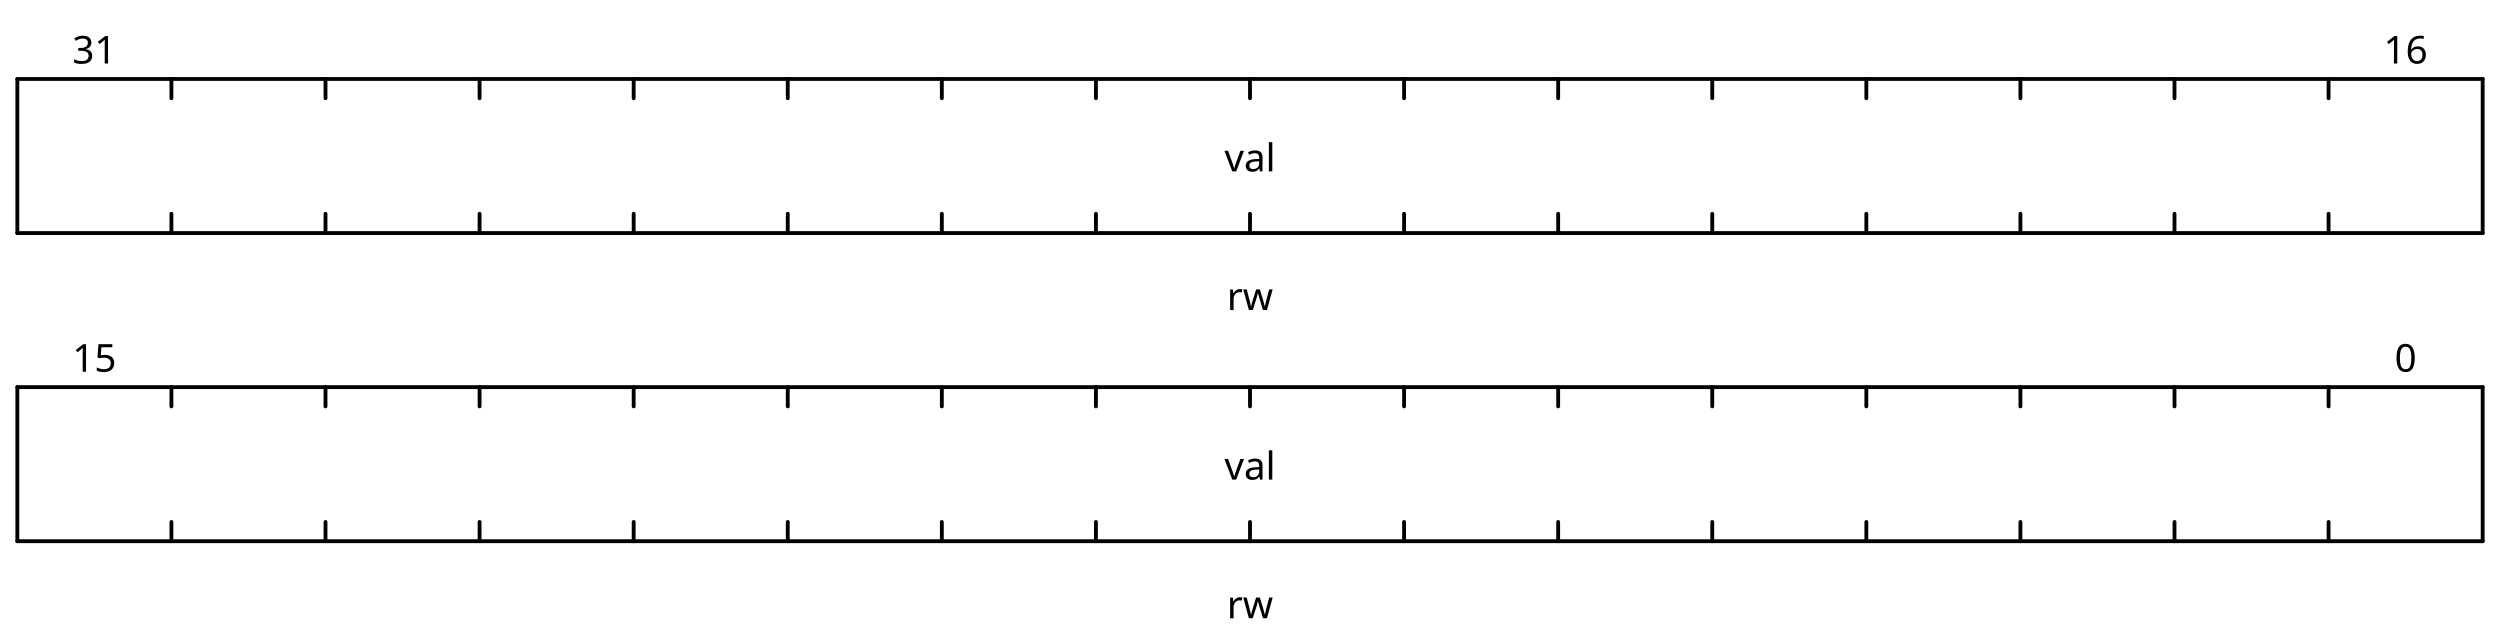
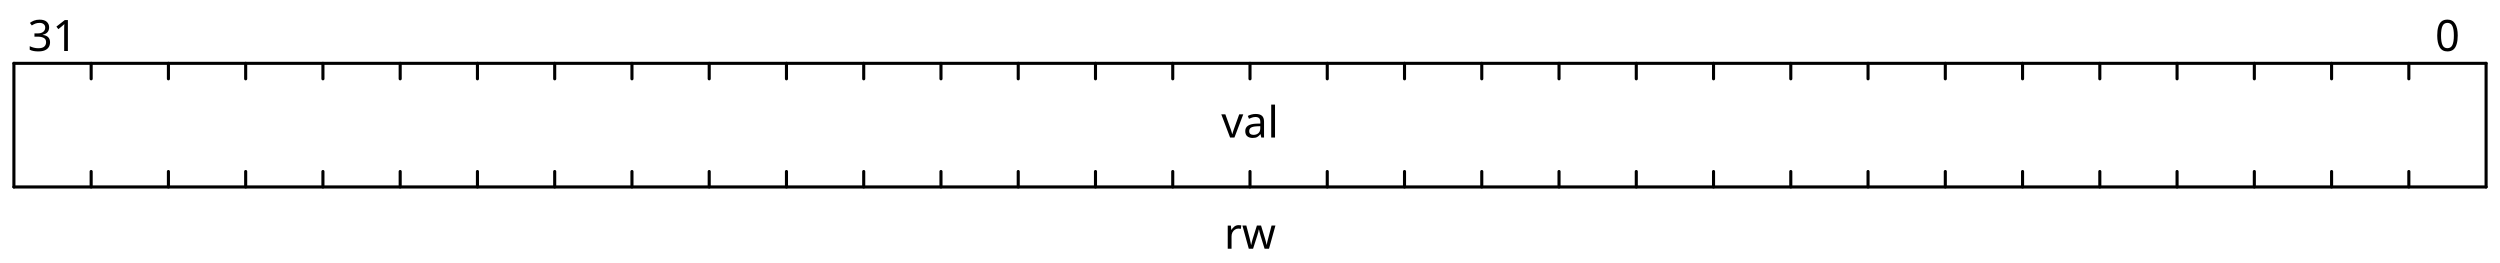
- <svg xmlns="http://www.w3.org/2000/svg" baseProfile="full" height="165" id="svgcontent" version="1.1" viewBox="0 0 649 165" width="649">
+ <svg xmlns="http://www.w3.org/2000/svg" baseProfile="full" class="WaveDrom" height="85" version="1.1" viewBox="0,0,809,85" width="809">
  <defs />
-   <g font-family="sans-serif" font-size="10" font-weight="normal" text-anchor="middle" transform="translate(4.5,80.5)">
+   <g font-family="sans-serif" font-size="14" font-weight="normal" text-anchor="middle" transform="translate(4.5,0.5)">
    <g stroke="black" stroke-linecap="round" stroke-width="1" transform="translate(0,20.0)">
-       <line x1="0" x2="640" y1="0" y2="0" />
+       <line x1="0" x2="800" y1="0" y2="0" />
      <line x1="0" x2="0" y1="0" y2="40.0" />
-       <line x1="0" x2="640" y1="40.0" y2="40.0" />
-       <line x1="640.0" x2="640.0" y1="0" y2="40.0" />
+       <line x1="0" x2="800" y1="40.0" y2="40.0" />
+       <line x1="800.0" x2="800.0" y1="0" y2="40.0" />
+       <line x1="775.0" x2="775.0" y1="0" y2="5.0" />
+       <line x1="775.0" x2="775.0" y1="35.0" y2="40.0" />
+       <line x1="750.0" x2="750.0" y1="0" y2="5.0" />
+       <line x1="750.0" x2="750.0" y1="35.0" y2="40.0" />
+       <line x1="725.0" x2="725.0" y1="0" y2="5.0" />
+       <line x1="725.0" x2="725.0" y1="35.0" y2="40.0" />
+       <line x1="700.0" x2="700.0" y1="0" y2="5.0" />
+       <line x1="700.0" x2="700.0" y1="35.0" y2="40.0" />
+       <line x1="675.0" x2="675.0" y1="0" y2="5.0" />
+       <line x1="675.0" x2="675.0" y1="35.0" y2="40.0" />
+       <line x1="650.0" x2="650.0" y1="0" y2="5.0" />
+       <line x1="650.0" x2="650.0" y1="35.0" y2="40.0" />
+       <line x1="625.0" x2="625.0" y1="0" y2="5.0" />
+       <line x1="625.0" x2="625.0" y1="35.0" y2="40.0" />
      <line x1="600.0" x2="600.0" y1="0" y2="5.0" />
      <line x1="600.0" x2="600.0" y1="35.0" y2="40.0" />
-       <line x1="560.0" x2="560.0" y1="0" y2="5.0" />
-       <line x1="560.0" x2="560.0" y1="35.0" y2="40.0" />
-       <line x1="520.0" x2="520.0" y1="0" y2="5.0" />
-       <line x1="520.0" x2="520.0" y1="35.0" y2="40.0" />
-       <line x1="480.0" x2="480.0" y1="0" y2="5.0" />
-       <line x1="480.0" x2="480.0" y1="35.0" y2="40.0" />
-       <line x1="440.0" x2="440.0" y1="0" y2="5.0" />
-       <line x1="440.0" x2="440.0" y1="35.0" y2="40.0" />
+       <line x1="575.0" x2="575.0" y1="0" y2="5.0" />
+       <line x1="575.0" x2="575.0" y1="35.0" y2="40.0" />
+       <line x1="550.0" x2="550.0" y1="0" y2="5.0" />
+       <line x1="550.0" x2="550.0" y1="35.0" y2="40.0" />
+       <line x1="525.0" x2="525.0" y1="0" y2="5.0" />
+       <line x1="525.0" x2="525.0" y1="35.0" y2="40.0" />
+       <line x1="500.0" x2="500.0" y1="0" y2="5.0" />
+       <line x1="500.0" x2="500.0" y1="35.0" y2="40.0" />
+       <line x1="475.0" x2="475.0" y1="0" y2="5.0" />
+       <line x1="475.0" x2="475.0" y1="35.0" y2="40.0" />
+       <line x1="450.0" x2="450.0" y1="0" y2="5.0" />
+       <line x1="450.0" x2="450.0" y1="35.0" y2="40.0" />
+       <line x1="425.0" x2="425.0" y1="0" y2="5.0" />
+       <line x1="425.0" x2="425.0" y1="35.0" y2="40.0" />
      <line x1="400.0" x2="400.0" y1="0" y2="5.0" />
      <line x1="400.0" x2="400.0" y1="35.0" y2="40.0" />
-       <line x1="360.0" x2="360.0" y1="0" y2="5.0" />
-       <line x1="360.0" x2="360.0" y1="35.0" y2="40.0" />
-       <line x1="320.0" x2="320.0" y1="0" y2="5.0" />
-       <line x1="320.0" x2="320.0" y1="35.0" y2="40.0" />
-       <line x1="280.0" x2="280.0" y1="0" y2="5.0" />
-       <line x1="280.0" x2="280.0" y1="35.0" y2="40.0" />
-       <line x1="240.0" x2="240.0" y1="0" y2="5.0" />
-       <line x1="240.0" x2="240.0" y1="35.0" y2="40.0" />
+       <line x1="375.0" x2="375.0" y1="0" y2="5.0" />
+       <line x1="375.0" x2="375.0" y1="35.0" y2="40.0" />
+       <line x1="350.0" x2="350.0" y1="0" y2="5.0" />
+       <line x1="350.0" x2="350.0" y1="35.0" y2="40.0" />
+       <line x1="325.0" x2="325.0" y1="0" y2="5.0" />
+       <line x1="325.0" x2="325.0" y1="35.0" y2="40.0" />
+       <line x1="300.0" x2="300.0" y1="0" y2="5.0" />
+       <line x1="300.0" x2="300.0" y1="35.0" y2="40.0" />
+       <line x1="275.0" x2="275.0" y1="0" y2="5.0" />
+       <line x1="275.0" x2="275.0" y1="35.0" y2="40.0" />
+       <line x1="250.0" x2="250.0" y1="0" y2="5.0" />
+       <line x1="250.0" x2="250.0" y1="35.0" y2="40.0" />
+       <line x1="225.0" x2="225.0" y1="0" y2="5.0" />
+       <line x1="225.0" x2="225.0" y1="35.0" y2="40.0" />
      <line x1="200.0" x2="200.0" y1="0" y2="5.0" />
      <line x1="200.0" x2="200.0" y1="35.0" y2="40.0" />
-       <line x1="160.0" x2="160.0" y1="0" y2="5.0" />
-       <line x1="160.0" x2="160.0" y1="35.0" y2="40.0" />
-       <line x1="120.0" x2="120.0" y1="0" y2="5.0" />
-       <line x1="120.0" x2="120.0" y1="35.0" y2="40.0" />
-       <line x1="80.0" x2="80.0" y1="0" y2="5.0" />
-       <line x1="80.0" x2="80.0" y1="35.0" y2="40.0" />
-       <line x1="40.0" x2="40.0" y1="0" y2="5.0" />
-       <line x1="40.0" x2="40.0" y1="35.0" y2="40.0" />
+       <line x1="175.0" x2="175.0" y1="0" y2="5.0" />
+       <line x1="175.0" x2="175.0" y1="35.0" y2="40.0" />
+       <line x1="150.0" x2="150.0" y1="0" y2="5.0" />
+       <line x1="150.0" x2="150.0" y1="35.0" y2="40.0" />
+       <line x1="125.0" x2="125.0" y1="0" y2="5.0" />
+       <line x1="125.0" x2="125.0" y1="35.0" y2="40.0" />
+       <line x1="100.0" x2="100.0" y1="0" y2="5.0" />
+       <line x1="100.0" x2="100.0" y1="35.0" y2="40.0" />
+       <line x1="75.0" x2="75.0" y1="0" y2="5.0" />
+       <line x1="75.0" x2="75.0" y1="35.0" y2="40.0" />
+       <line x1="50.0" x2="50.0" y1="0" y2="5.0" />
+       <line x1="50.0" x2="50.0" y1="35.0" y2="40.0" />
+       <line x1="25.0" x2="25.0" y1="0" y2="5.0" />
+       <line x1="25.0" x2="25.0" y1="35.0" y2="40.0" />
    </g>
    <g text-anchor="middle">
      <g>
        <g transform="translate(0,20.0)" />
-         <g transform="translate(20.0,16.0)">
-           <text x="600.0">
+         <g transform="translate(12.5,16.0)">
+           <text x="775.0">
            <tspan>0</tspan>
-           </text>
-           <text x="0.0">
-             <tspan>15</tspan>
-           </text>
-         </g>
-         <g transform="translate(20.0,44.0)">
-           <text x="300.0">
-             <tspan>val</tspan>
-           </text>
-         </g>
-         <g transform="translate(20.0,80)">
-           <text x="300.0">
-             <tspan>rw</tspan>
-           </text>
-         </g>
-       </g>
-     </g>
-   </g>
-   <g font-family="sans-serif" font-size="10" font-weight="normal" text-anchor="middle" transform="translate(4.5,0.5)">
-     <g stroke="black" stroke-linecap="round" stroke-width="1" transform="translate(0,20.0)">
-       <line x1="0" x2="640" y1="0" y2="0" />
-       <line x1="0" x2="0" y1="0" y2="40.0" />
-       <line x1="0" x2="640" y1="40.0" y2="40.0" />
-       <line x1="640.0" x2="640.0" y1="0" y2="40.0" />
-       <line x1="600.0" x2="600.0" y1="0" y2="5.0" />
-       <line x1="600.0" x2="600.0" y1="35.0" y2="40.0" />
-       <line x1="560.0" x2="560.0" y1="0" y2="5.0" />
-       <line x1="560.0" x2="560.0" y1="35.0" y2="40.0" />
-       <line x1="520.0" x2="520.0" y1="0" y2="5.0" />
-       <line x1="520.0" x2="520.0" y1="35.0" y2="40.0" />
-       <line x1="480.0" x2="480.0" y1="0" y2="5.0" />
-       <line x1="480.0" x2="480.0" y1="35.0" y2="40.0" />
-       <line x1="440.0" x2="440.0" y1="0" y2="5.0" />
-       <line x1="440.0" x2="440.0" y1="35.0" y2="40.0" />
-       <line x1="400.0" x2="400.0" y1="0" y2="5.0" />
-       <line x1="400.0" x2="400.0" y1="35.0" y2="40.0" />
-       <line x1="360.0" x2="360.0" y1="0" y2="5.0" />
-       <line x1="360.0" x2="360.0" y1="35.0" y2="40.0" />
-       <line x1="320.0" x2="320.0" y1="0" y2="5.0" />
-       <line x1="320.0" x2="320.0" y1="35.0" y2="40.0" />
-       <line x1="280.0" x2="280.0" y1="0" y2="5.0" />
-       <line x1="280.0" x2="280.0" y1="35.0" y2="40.0" />
-       <line x1="240.0" x2="240.0" y1="0" y2="5.0" />
-       <line x1="240.0" x2="240.0" y1="35.0" y2="40.0" />
-       <line x1="200.0" x2="200.0" y1="0" y2="5.0" />
-       <line x1="200.0" x2="200.0" y1="35.0" y2="40.0" />
-       <line x1="160.0" x2="160.0" y1="0" y2="5.0" />
-       <line x1="160.0" x2="160.0" y1="35.0" y2="40.0" />
-       <line x1="120.0" x2="120.0" y1="0" y2="5.0" />
-       <line x1="120.0" x2="120.0" y1="35.0" y2="40.0" />
-       <line x1="80.0" x2="80.0" y1="0" y2="5.0" />
-       <line x1="80.0" x2="80.0" y1="35.0" y2="40.0" />
-       <line x1="40.0" x2="40.0" y1="0" y2="5.0" />
-       <line x1="40.0" x2="40.0" y1="35.0" y2="40.0" />
-     </g>
-     <g text-anchor="middle">
-       <g>
-         <g transform="translate(0,20.0)" />
-         <g transform="translate(20.0,16.0)">
-           <text x="600.0">
-             <tspan>16</tspan>
          </text>
          <text x="0.0">
            <tspan>31</tspan>
          </text>
        </g>
-         <g transform="translate(20.0,44.0)">
-           <text x="300.0">
+         <g transform="translate(12.5,44.0)">
+           <text x="387.5">
            <tspan>val</tspan>
          </text>
        </g>
-         <g transform="translate(20.0,80)">
-           <text x="300.0">
+         <g transform="translate(12.5,80)">
+           <text x="387.5">
            <tspan>rw</tspan>
          </text>
        </g>
      </g>
    </g>
  </g>
</svg>
